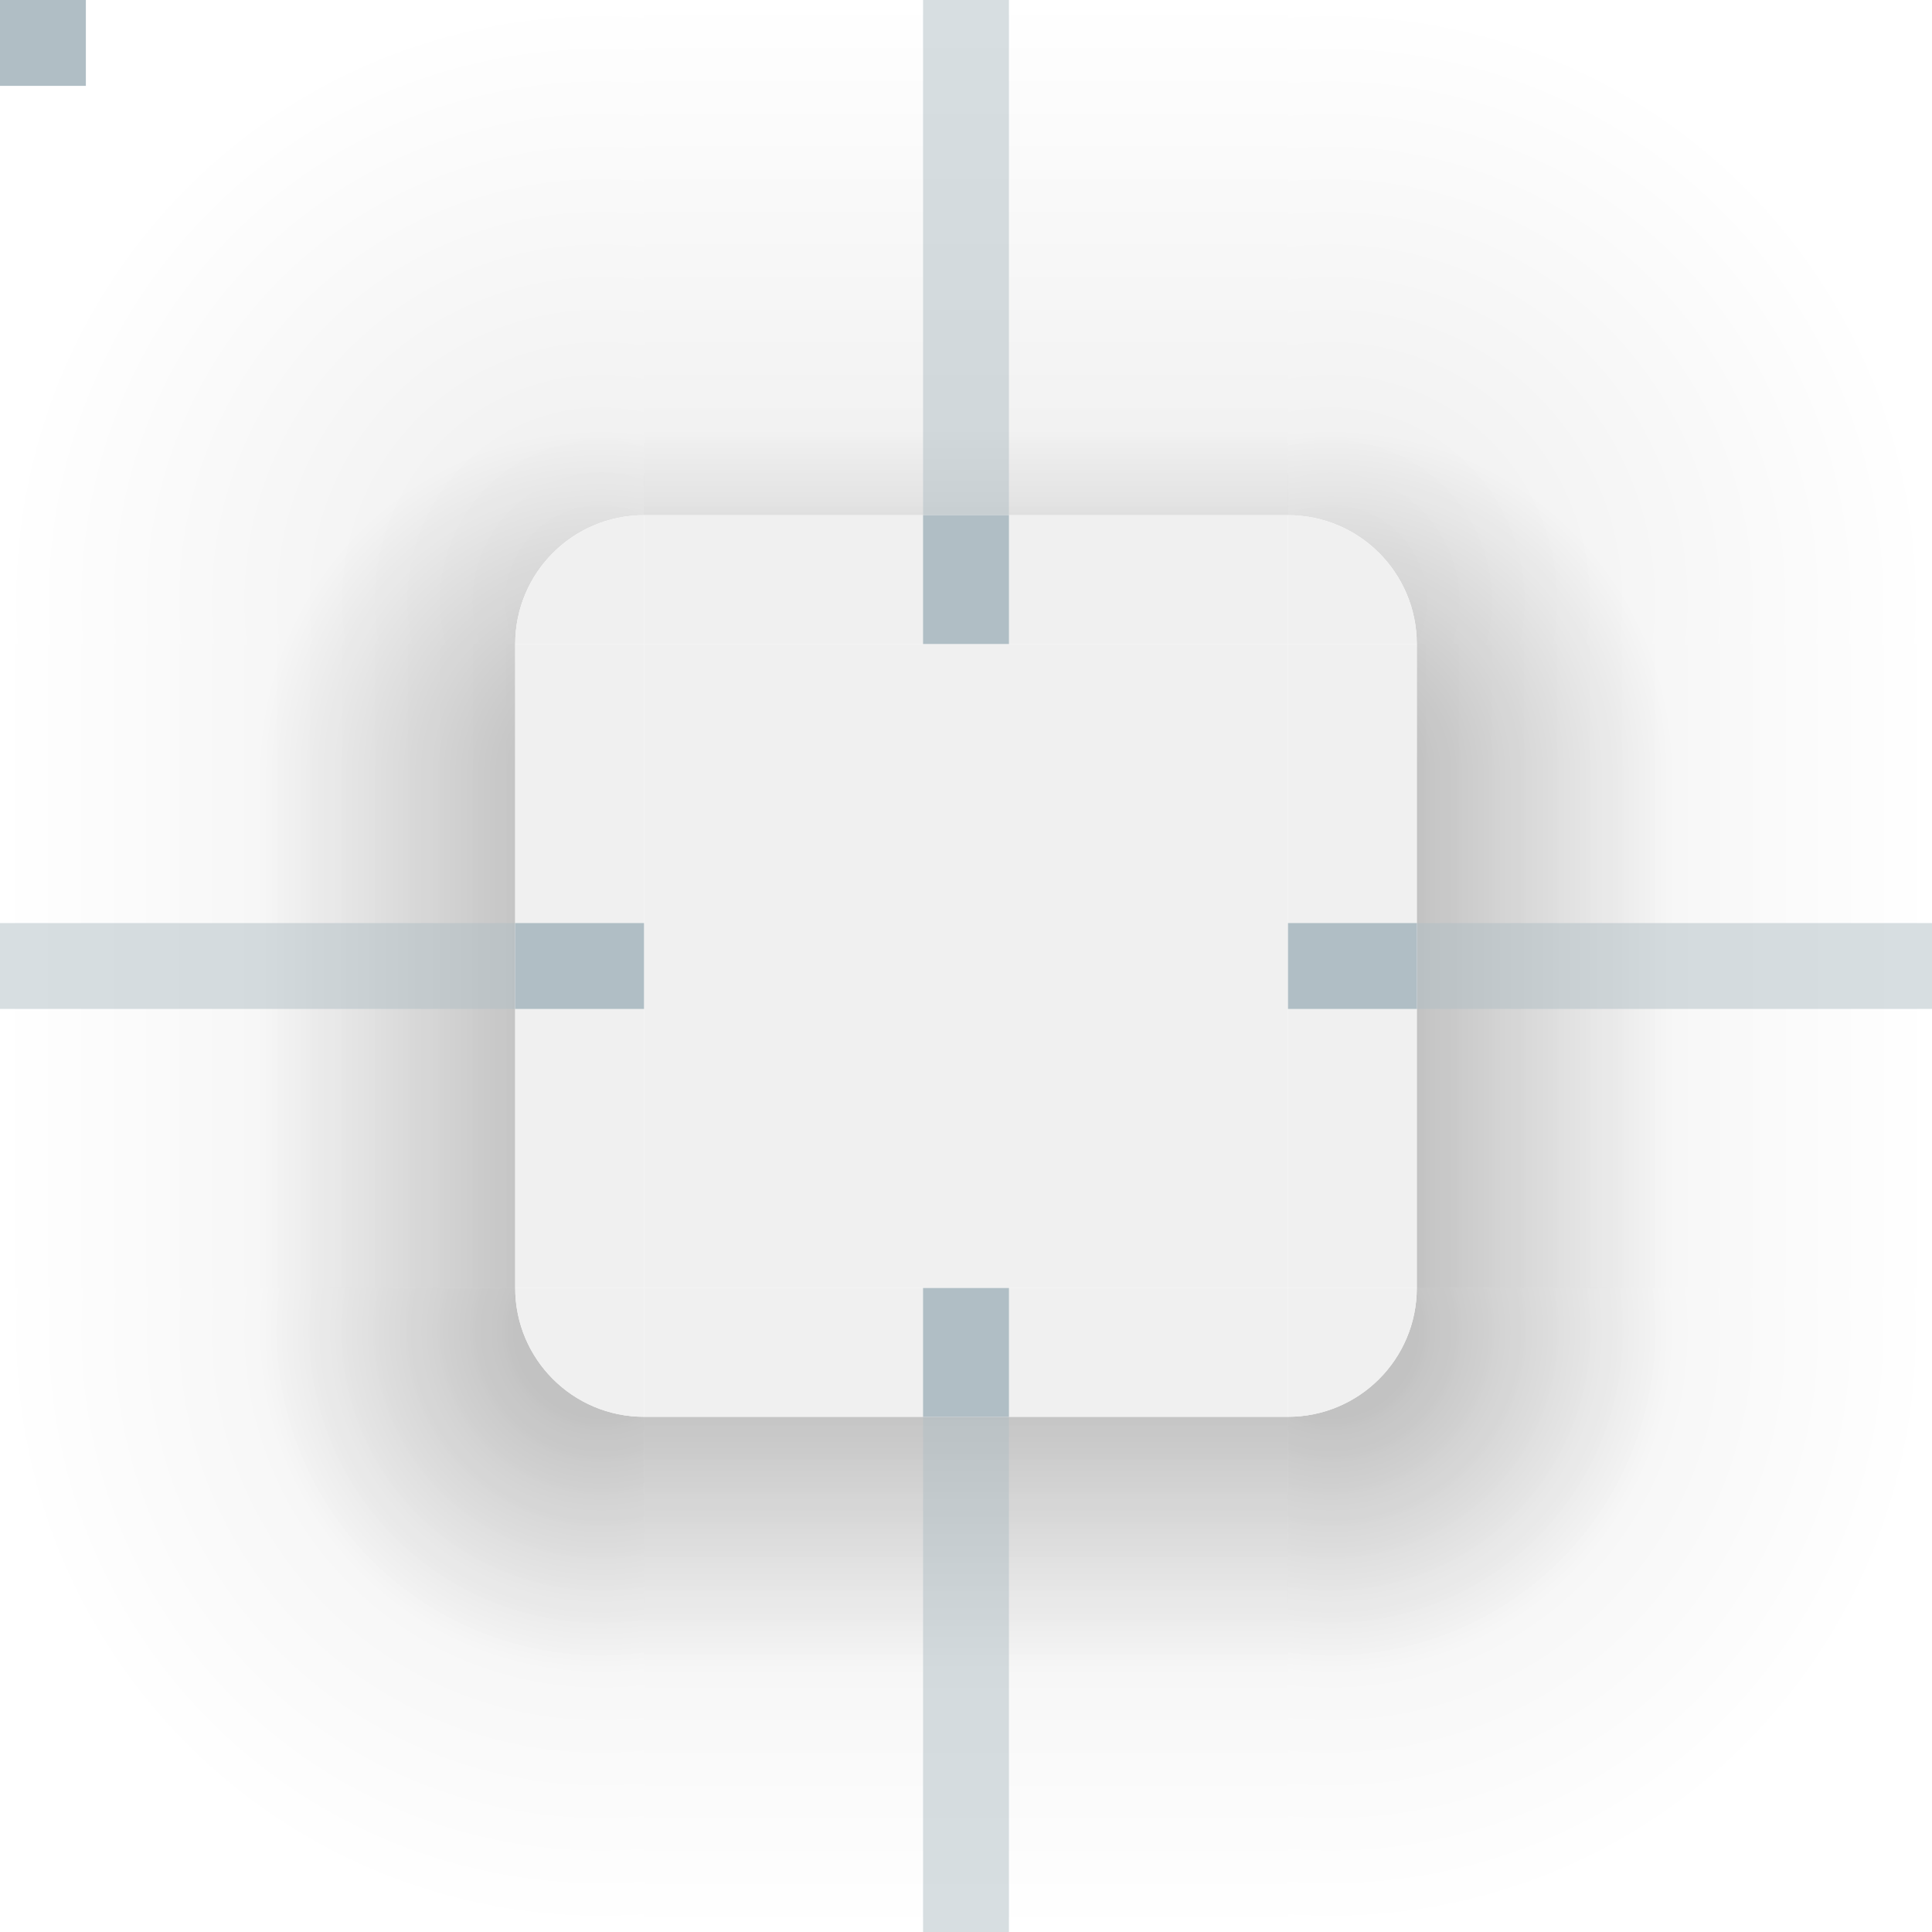
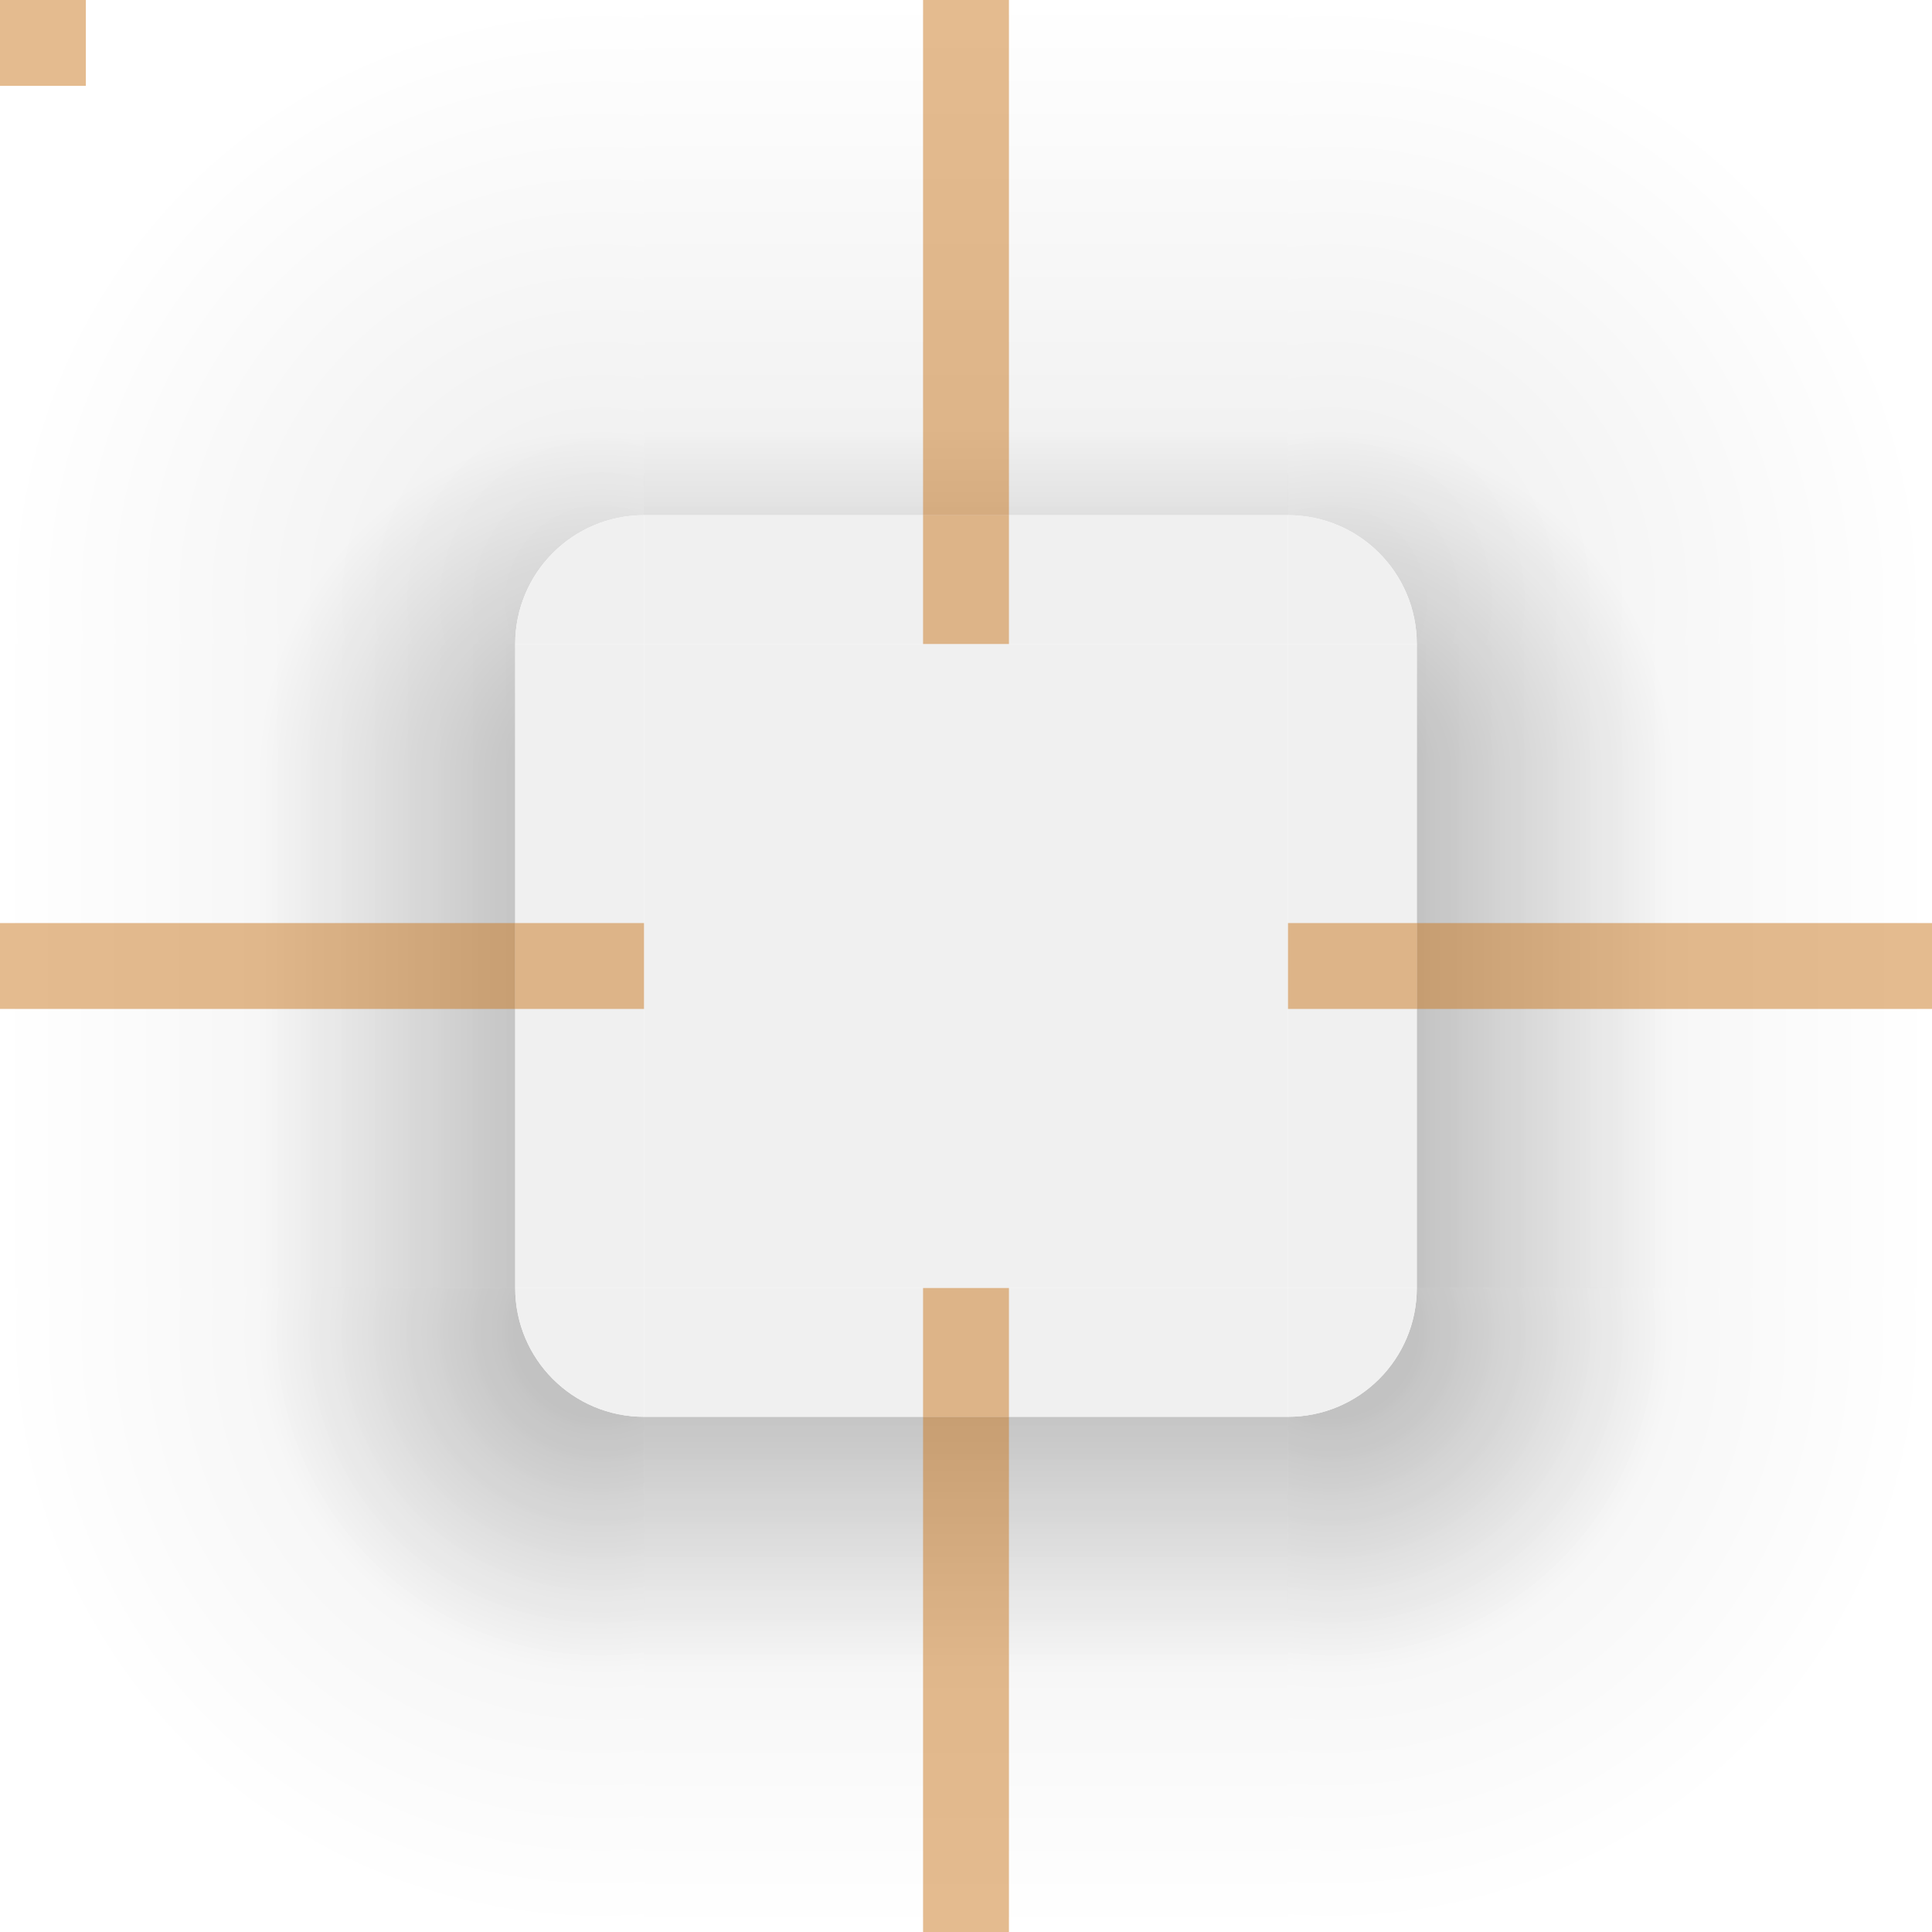
<svg xmlns="http://www.w3.org/2000/svg" viewBox="0 0 90 90">
  <defs>
    <style type="text/css" id="current-color-scheme">
      .ColorScheme-Background { color: #F0F0F0 }
+     </style>
+     <style type="text/css">
+       .Hint { fill: #CA7921; fill-opacity: 0.5 }
    </style>
    <radialGradient id="ambient-light-shadow-topleft" cx="28" cy="28" r="32" gradientUnits="userSpaceOnUse">
      <stop offset="0.125" style="stop-color:black;stop-opacity:0.062" />
      <stop offset="0.875" style="stop-color:black;stop-opacity:0" />
    </radialGradient>
    <linearGradient id="ambient-light-shadow-top" x1="0" y1="100%" x2="0" y2="0%">
      <stop offset="0" style="stop-color:black;stop-opacity:0.062" />
      <stop offset="1" style="stop-color:black;stop-opacity:0" />
    </linearGradient>
    <radialGradient id="ambient-light-shadow-topright" cx="2" cy="28" r="32" gradientUnits="userSpaceOnUse">
      <stop offset="0.125" style="stop-color:black;stop-opacity:0.062" />
      <stop offset="0.875" style="stop-color:black;stop-opacity:0" />
    </radialGradient>
    <linearGradient id="ambient-light-shadow-left" x1="100%" y1="0" x2="0%" y2="0">
      <stop offset="0" style="stop-color:black;stop-opacity:0.062" />
      <stop offset="1" style="stop-color:black;stop-opacity:0" />
    </linearGradient>
    <linearGradient id="ambient-light-shadow-right" x1="0%" y1="0" x2="100%" y2="0">
      <stop offset="0" style="stop-color:black;stop-opacity:0.062" />
      <stop offset="1" style="stop-color:black;stop-opacity:0" />
    </linearGradient>
    <radialGradient id="ambient-light-shadow-bottomleft" cx="28" cy="2" r="32" gradientUnits="userSpaceOnUse">
      <stop offset="0.125" style="stop-color:black;stop-opacity:0.062" />
      <stop offset="0.875" style="stop-color:black;stop-opacity:0" />
    </radialGradient>
    <linearGradient id="ambient-light-shadow-bottom" x1="0" y1="0%" x2="0" y2="100%">
      <stop offset="0" style="stop-color:black;stop-opacity:0.062" />
      <stop offset="1" style="stop-color:black;stop-opacity:0" />
    </linearGradient>
    <radialGradient id="ambient-light-shadow-bottomright" cx="2" cy="2" r="32" gradientUnits="userSpaceOnUse">
      <stop offset="0.125" style="stop-color:black;stop-opacity:0.062" />
      <stop offset="0.875" style="stop-color:black;stop-opacity:0" />
    </radialGradient>
    <radialGradient id="key-light-shadow-topleft" cx="28" cy="36" r="16" gradientUnits="userSpaceOnUse">
      <stop offset="0.2" style="stop-color:black;stop-opacity:0.188" />
      <stop offset="1" style="stop-color:black;stop-opacity:0" />
    </radialGradient>
    <linearGradient id="key-light-shadow-top" x1="0" y1="36" x2="0" y2="20" gradientUnits="userSpaceOnUse">
      <stop offset="0.25" style="stop-color:black;stop-opacity:0.188" />
      <stop offset="1" style="stop-color:black;stop-opacity:0" />
    </linearGradient>
    <radialGradient id="key-light-shadow-topright" cx="2" cy="36" r="16" gradientUnits="userSpaceOnUse">
      <stop offset="0.25" style="stop-color:black;stop-opacity:0.188" />
      <stop offset="1" style="stop-color:black;stop-opacity:0" />
    </radialGradient>
    <linearGradient id="key-light-shadow-left" x1="28" y1="0" x2="12" y2="0" gradientUnits="userSpaceOnUse">
      <stop offset="0.2" style="stop-color:black;stop-opacity:0.188" />
      <stop offset="1" style="stop-color:black;stop-opacity:0" />
    </linearGradient>
    <linearGradient id="key-light-shadow-right" x1="2" y1="0" x2="18" y2="0" gradientUnits="userSpaceOnUse">
      <stop offset="0.25" style="stop-color:black;stop-opacity:0.188" />
      <stop offset="1" style="stop-color:black;stop-opacity:0" />
    </linearGradient>
    <radialGradient id="key-light-shadow-bottomleft" cx="28" cy="2" r="16" gradientUnits="userSpaceOnUse">
      <stop offset="0.25" style="stop-color:black;stop-opacity:0.188" />
      <stop offset="1" style="stop-color:black;stop-opacity:0" />
    </radialGradient>
    <linearGradient id="key-light-shadow-bottom" x1="0" y1="2" x2="0" y2="18" gradientUnits="userSpaceOnUse">
      <stop offset="0.2" style="stop-color:black;stop-opacity:0.188" />
      <stop offset="1" style="stop-color:black;stop-opacity:0" />
    </linearGradient>
    <radialGradient id="key-light-shadow-bottomright" cx="2" cy="2" r="16" gradientUnits="userSpaceOnUse">
      <stop offset="0.25" style="stop-color:black;stop-opacity:0.188" />
      <stop offset="1" style="stop-color:black;stop-opacity:0" />
    </radialGradient>
  </defs>
  <g id="shadow-topleft">
    <rect style="fill:none" width="30" height="36" />
    <rect style="fill:url(#ambient-light-shadow-left)" y="30" width="24" height="6" />
    <path style="fill:url(#ambient-light-shadow-topleft)" d="m 0,0 v 30 h 24 a 6,6 0 0 1 6,-6 v -24" />
    <path style="fill:url(#key-light-shadow-topleft)" d="m 0,0 v 36 h 24 v -6 a 6,6 0 0 1 6,-6 v -24" />
  </g>
  <g id="shadow-top" transform="translate(30)">
    <rect style="fill:none" width="30" height="30" />
    <rect style="fill:url(#ambient-light-shadow-top)" width="30" height="24" />
    <rect style="fill:url(#key-light-shadow-top)" width="30" height="24" />
  </g>
  <g id="shadow-topright" transform="translate(60)">
    <rect style="fill:none" width="30" height="36" />
    <rect style="fill:url(#ambient-light-shadow-right)" x="6" y="30" width="24" height="6" />
    <path style="fill:url(#ambient-light-shadow-topright)" d="m 0,0 v 24 a 6,6 0 0 1 6,6 h 24 v -28" />
    <path style="fill:url(#key-light-shadow-topright)" d="m 0,0 v 24 a 6,6 0 0 1 6,6 v 6 h 24 v -36" />
  </g>
  <g id="shadow-left" transform="translate(0,36)">
    <rect style="fill:none" width="30" height="24" />
    <rect style="fill:url(#ambient-light-shadow-left)" width="24" height="24" />
    <rect style="fill:url(#key-light-shadow-left)" width="24" height="24" />
  </g>
  <g id="shadow-right" transform="translate(60,36)">
    <rect style="fill:none" width="30" height="24" />
    <rect style="fill:url(#ambient-light-shadow-right)" x="6" width="24" height="24" />
    <rect style="fill:url(#key-light-shadow-right)" x="6" width="24" height="24" />
  </g>
  <g id="shadow-bottomleft" transform="translate(0,60)">
    <rect style="fill:none" width="30" height="30" />
    <path style="fill:url(#ambient-light-shadow-bottomleft)" d="m 0,0 v 30 h 30 v -24 a 6,6 0 0 1 -6,-6" />
    <path style="fill:url(#key-light-shadow-bottomleft)" d="m 0,0 v 30 h 30 v -24 a 6,6 0 0 1 -6,-6" />
  </g>
  <g id="shadow-bottom" transform="translate(30,60)">
    <rect style="fill:none" width="30" height="30" />
    <rect style="fill:url(#ambient-light-shadow-bottom)" y="6" width="30" height="24" />
    <rect style="fill:url(#key-light-shadow-bottom)" y="6" width="30" height="24" />
  </g>
  <g id="shadow-bottomright" transform="translate(60,60)">
    <rect style="fill:none" width="30" height="30" />
    <path style="fill:url(#ambient-light-shadow-bottomright)" d="m 6,0 a 6,6 0 0 1 -6,6 v 24 h 30 v -30" />
    <path style="fill:url(#key-light-shadow-bottomright)" d="m 6,0 a 6,6 0 0 1 -6,6 v 24 h 30 v -30" />
  </g>
-   <g class="ColorScheme-Background" style="fill:currentColor">
-     <path id="topleft" transform="translate(24,24)" d="m 6,0 a 6,6 0 0 0 -6,6 h 6 v -6" />
-     <rect id="top" x="30" y="24" width="30" height="6" />
-     <path id="topright" transform="translate(60,24)" d="m 0,0 v 6 h 6 a 6,6 0 0 0 -6,-6" />
-     <rect id="left" x="24" y="30" width="6" height="30" />
-     <rect id="center" x="30" y="30" width="30" height="30" />
-     <rect id="right" x="60" y="30" width="6" height="30" />
-     <path id="bottomleft" transform="translate(24,60)" d="m 0,0 a 6,6 0 0 0 6,6 v -6" />
-     <rect id="bottom" transform="translate(30,60)" width="30" height="6" />
-     <path id="bottomright" transform="translate(60,60)" d="m 0,0 v 6 a 6,6 0 0 0 6,-6" />
+   <g class="ColorScheme-Background" style="fill:currentColor" transform="translate(24,24)">
+     <path id="topleft" d="m 6,0 a 6,6 0 0 0 -6,6 h 6" />
+     <rect id="top" x="6" width="30" height="6" />
+     <path id="topright" d="m 36,0 v 6 h 6 a 6,6 0 0 0 -6,-6" />
+     <rect id="left" y="6" width="6" height="30" />
+     <rect id="center" x="6" y="6" width="30" height="30" />
+     <rect id="right" x="36" y="6" width="6" height="30" />
+     <path id="bottomleft" d="m 0,36 a 6,6 0 0 0 6,6 v -6" />
+     <rect id="bottom" x="6" y="36" width="30" height="6" />
+     <path id="bottomright" d="m 36,36 v 6 a 6,6 0 0 0 6,-6" />
  </g>
-   <g style="fill:#B0BEC5">
+   <g class="Hint">
    <rect id="hint-stretch-borders" width="4" height="4" />
    <rect id="hint-top-margin" x="43" y="24" width="4" height="6" />
    <rect id="hint-bottom-margin" x="43" y="60" width="4" height="6" />
    <rect id="hint-left-margin" x="24" y="43" width="6" height="4" />
    <rect id="hint-right-margin" x="60" y="43" width="6" height="4" />
-     <g style="fill-opacity:0.5">
-       <rect id="shadow-hint-top-margin" x="43" width="4" height="24" />
-       <rect id="shadow-hint-bottom-margin" x="43" y="66" width="4" height="24" />
-       <rect id="shadow-hint-left-margin" y="43" width="24" height="4" />
-       <rect id="shadow-hint-right-margin" x="66" y="43" width="24" height="4" />
-     </g>
+     <rect id="shadow-hint-top-margin" x="43" width="4" height="24" />
+     <rect id="shadow-hint-bottom-margin" x="43" y="66" width="4" height="24" />
+     <rect id="shadow-hint-left-margin" y="43" width="24" height="4" />
+     <rect id="shadow-hint-right-margin" x="66" y="43" width="24" height="4" />
  </g>
</svg>
